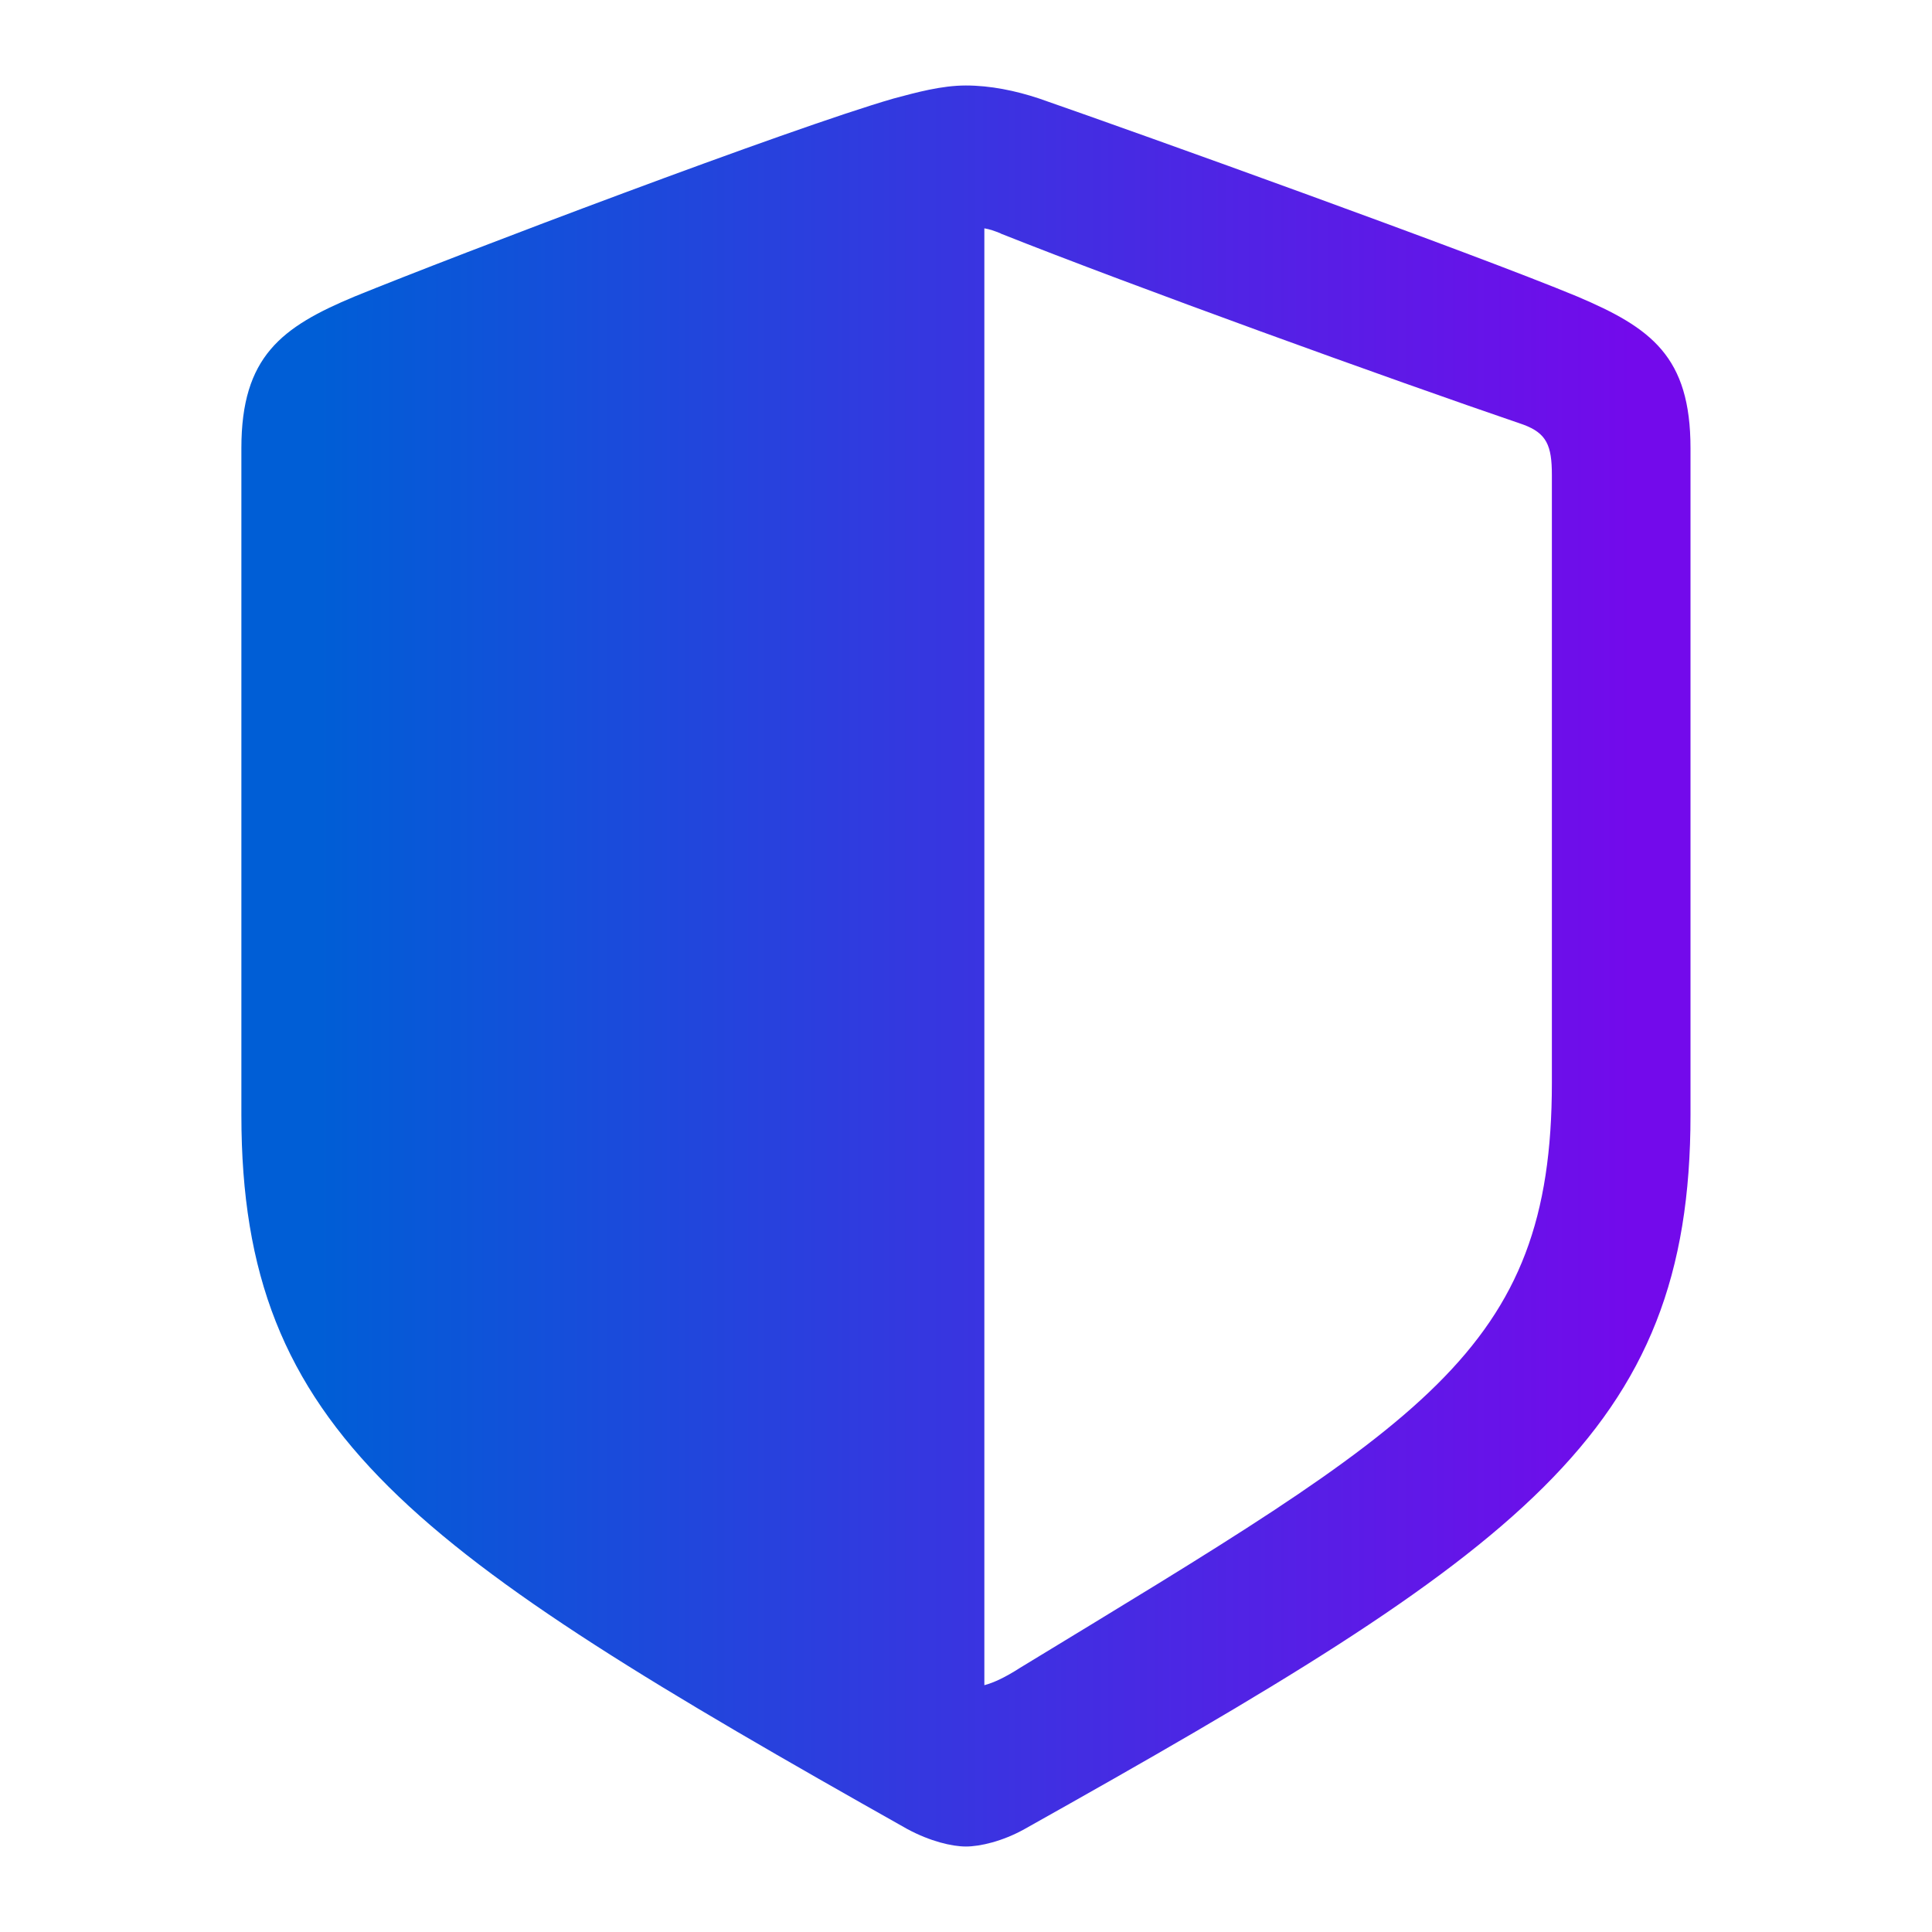
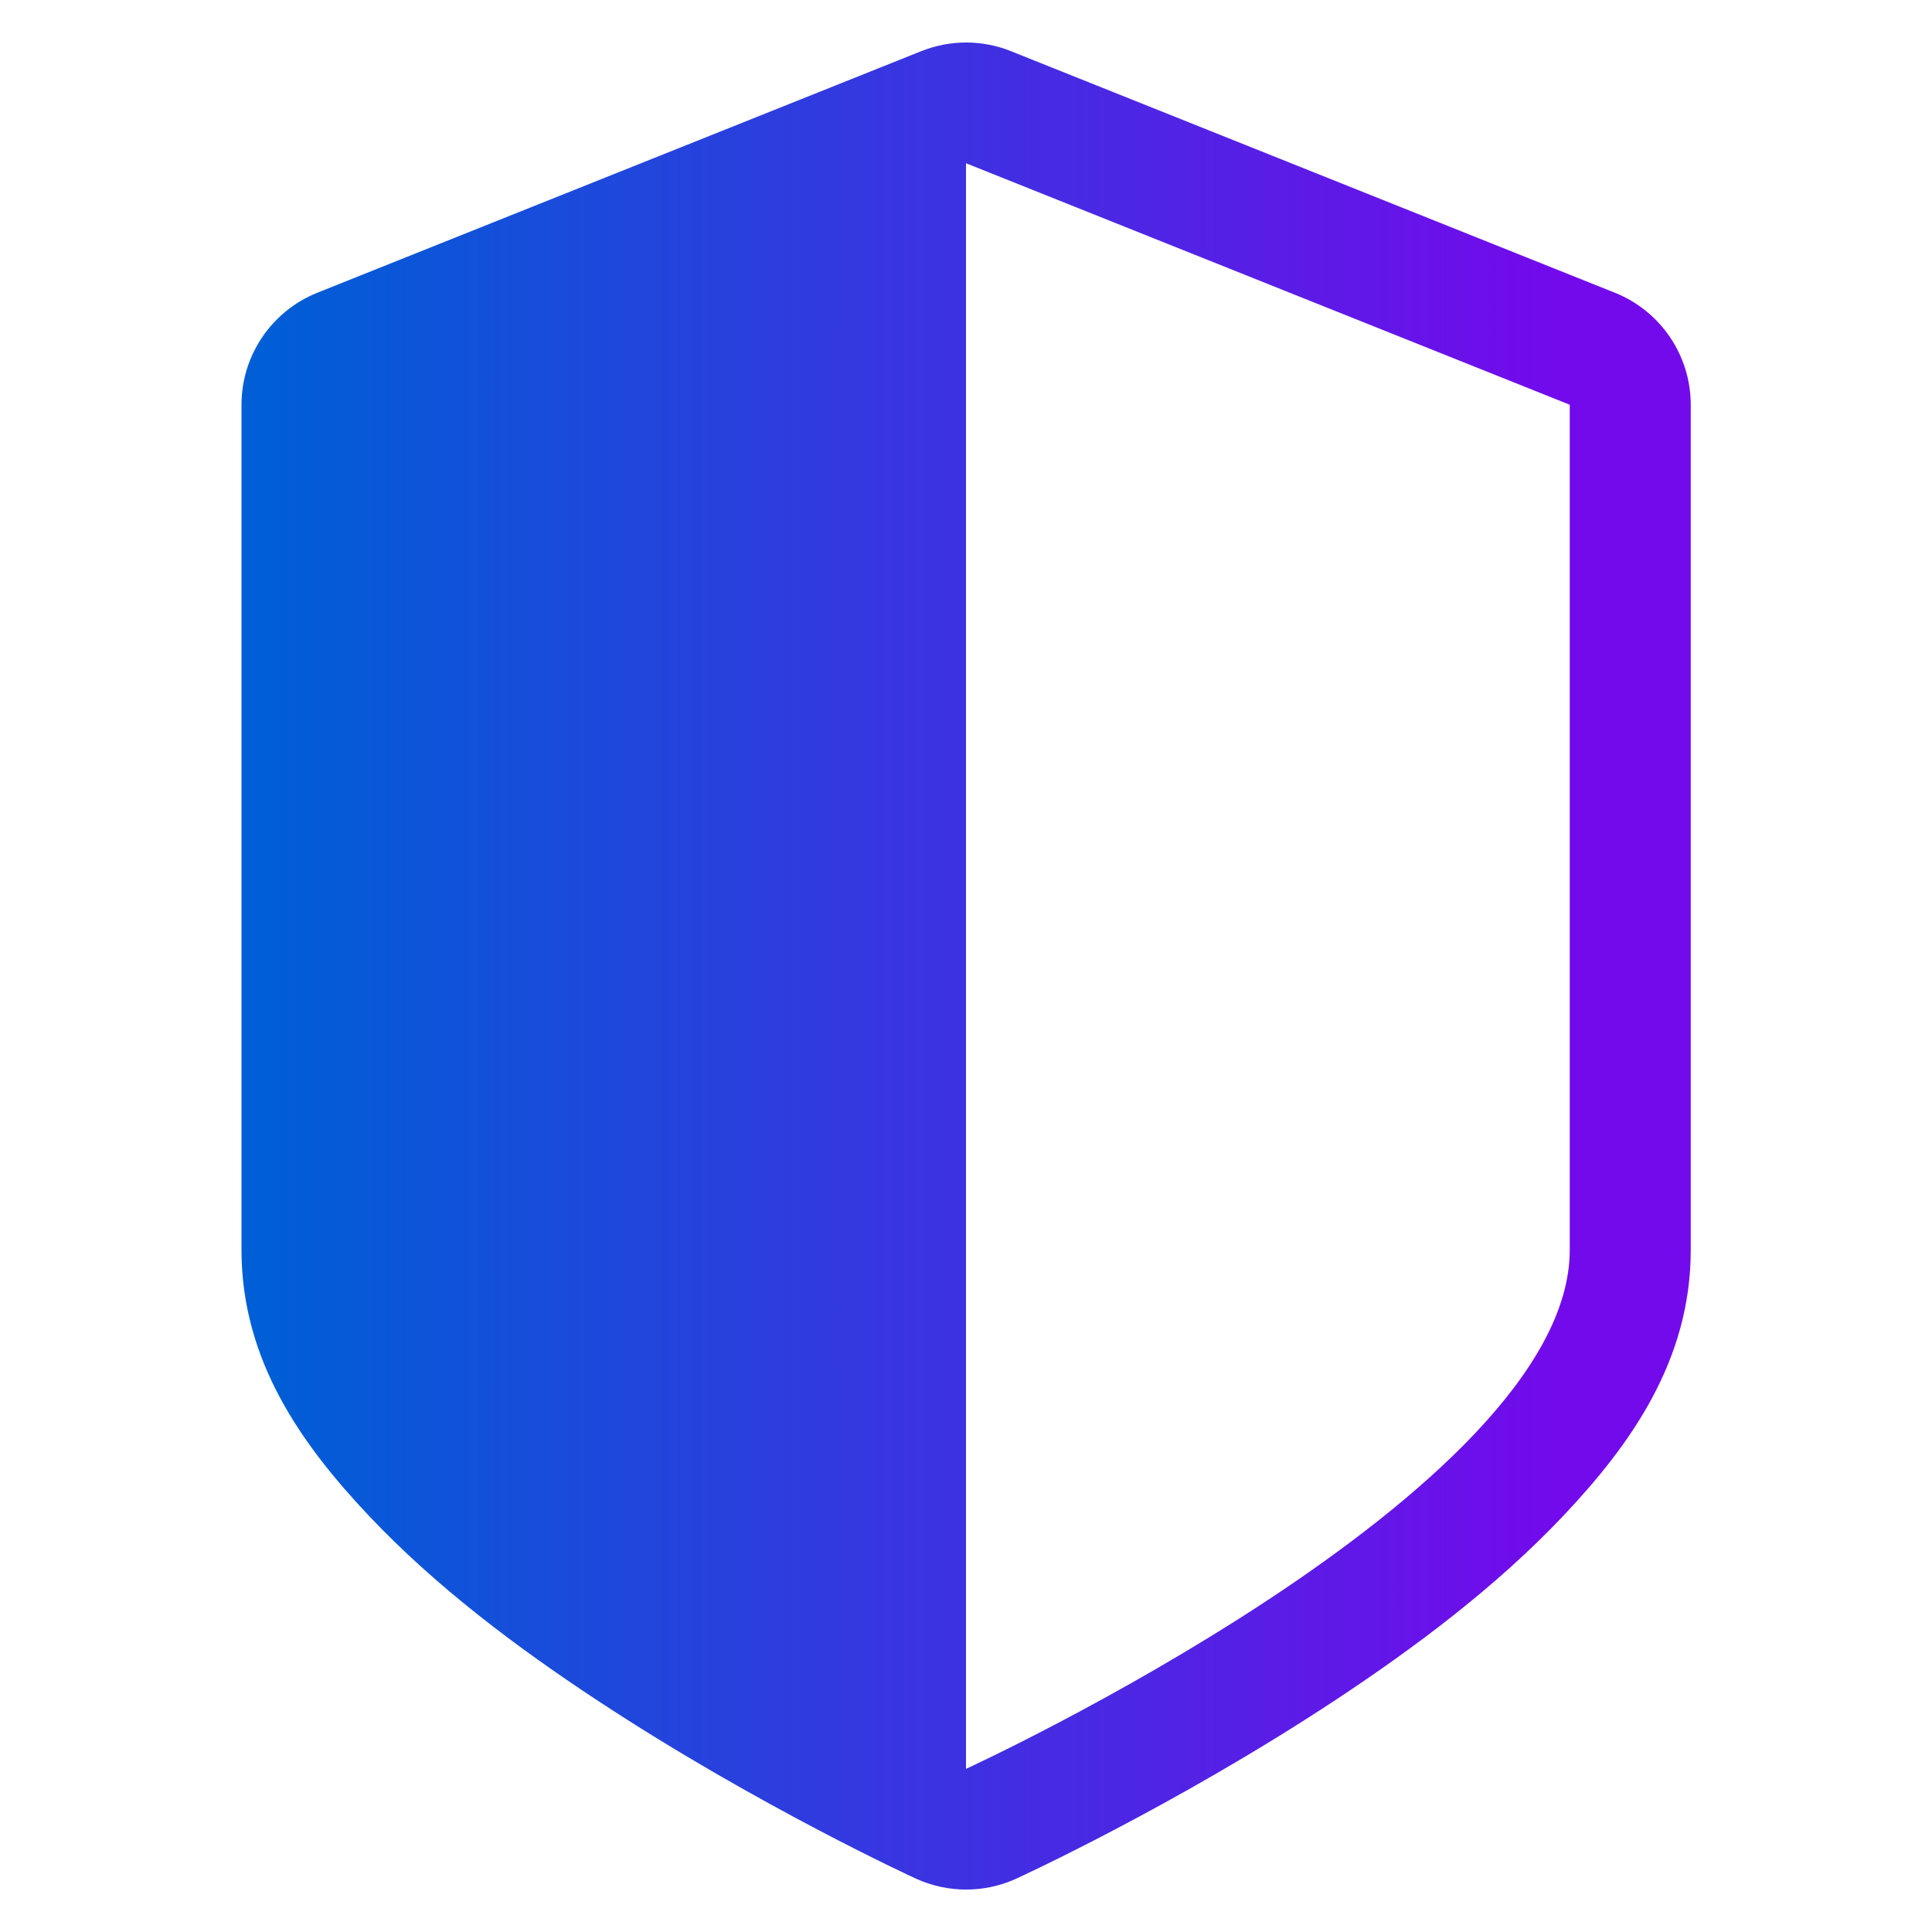
<svg xmlns="http://www.w3.org/2000/svg" width="16" height="16" version="1.1">
  <defs>
    <style id="current-color-scheme" type="text/css">.ColorScheme-Text { color:#363636; }</style>
-     <linearGradient id="linearGradient856" x1="-13.242" x2="-2.368" y1="8" y2="8" gradientTransform="translate(15.882 .10979)" gradientUnits="userSpaceOnUse">
+     <linearGradient id="linearGradient845" x1="-28.142" x2="-17.493" y1="8" y2="8" gradientTransform="translate(30.395 .10979)" gradientUnits="userSpaceOnUse">
      <stop stop-color="#005ed6" offset="0" />
      <stop stop-color="#730aeb" offset="1" />
    </linearGradient>
  </defs>
-   <path d="m8 15.292c0.116 0 0.303-0.043 0.484-0.144 4.108-2.303 5.516-3.278 5.516-5.913v-5.524c0-0.758-0.325-0.996-0.939-1.256-0.852-0.354-3.603-1.343-4.455-1.639-0.195-0.065-0.404-0.108-0.607-0.108s-0.412 0.058-0.599 0.108c-0.852 0.245-3.61 1.292-4.462 1.639-0.607 0.253-0.939 0.498-0.939 1.256v5.524c0 2.635 1.415 3.603 5.516 5.913 0.188 0.101 0.368 0.144 0.484 0.144zm0.289-13.357c1.09 0.433 3.206 1.199 4.325 1.581 0.195 0.072 0.238 0.173 0.238 0.419v5.032c0 2.231-1.069 2.816-4.404 4.845-0.123 0.079-0.217 0.123-0.296 0.144v-12.065c0.043 0.007 0.087 0.022 0.137 0.043z" fill="url(#linearGradient856)" stroke-width=".87" />
+   <path d="m8 0.352a1 1 0 0 0-0.371 0.072l-5 2a1 1 0 0 0-0.629 0.928v7c0 0.917 0.5 1.613 1.055 2.201s1.231 1.094 1.895 1.531c1.328 0.875 2.633 1.473 2.633 1.473a1 1 0 0 0 0.836 0s1.305-0.597 2.633-1.473c0.664-0.438 1.339-0.943 1.895-1.531 0.555-0.588 1.055-1.284 1.055-2.201v-7a1 1 0 0 0-0.629-0.928l-5-2a1 1 0 0 0-0.371-0.072zm0 1 5 2v7c0 2-5 4.297-5 4.297z" fill="url(#linearGradient845)" />
</svg>
